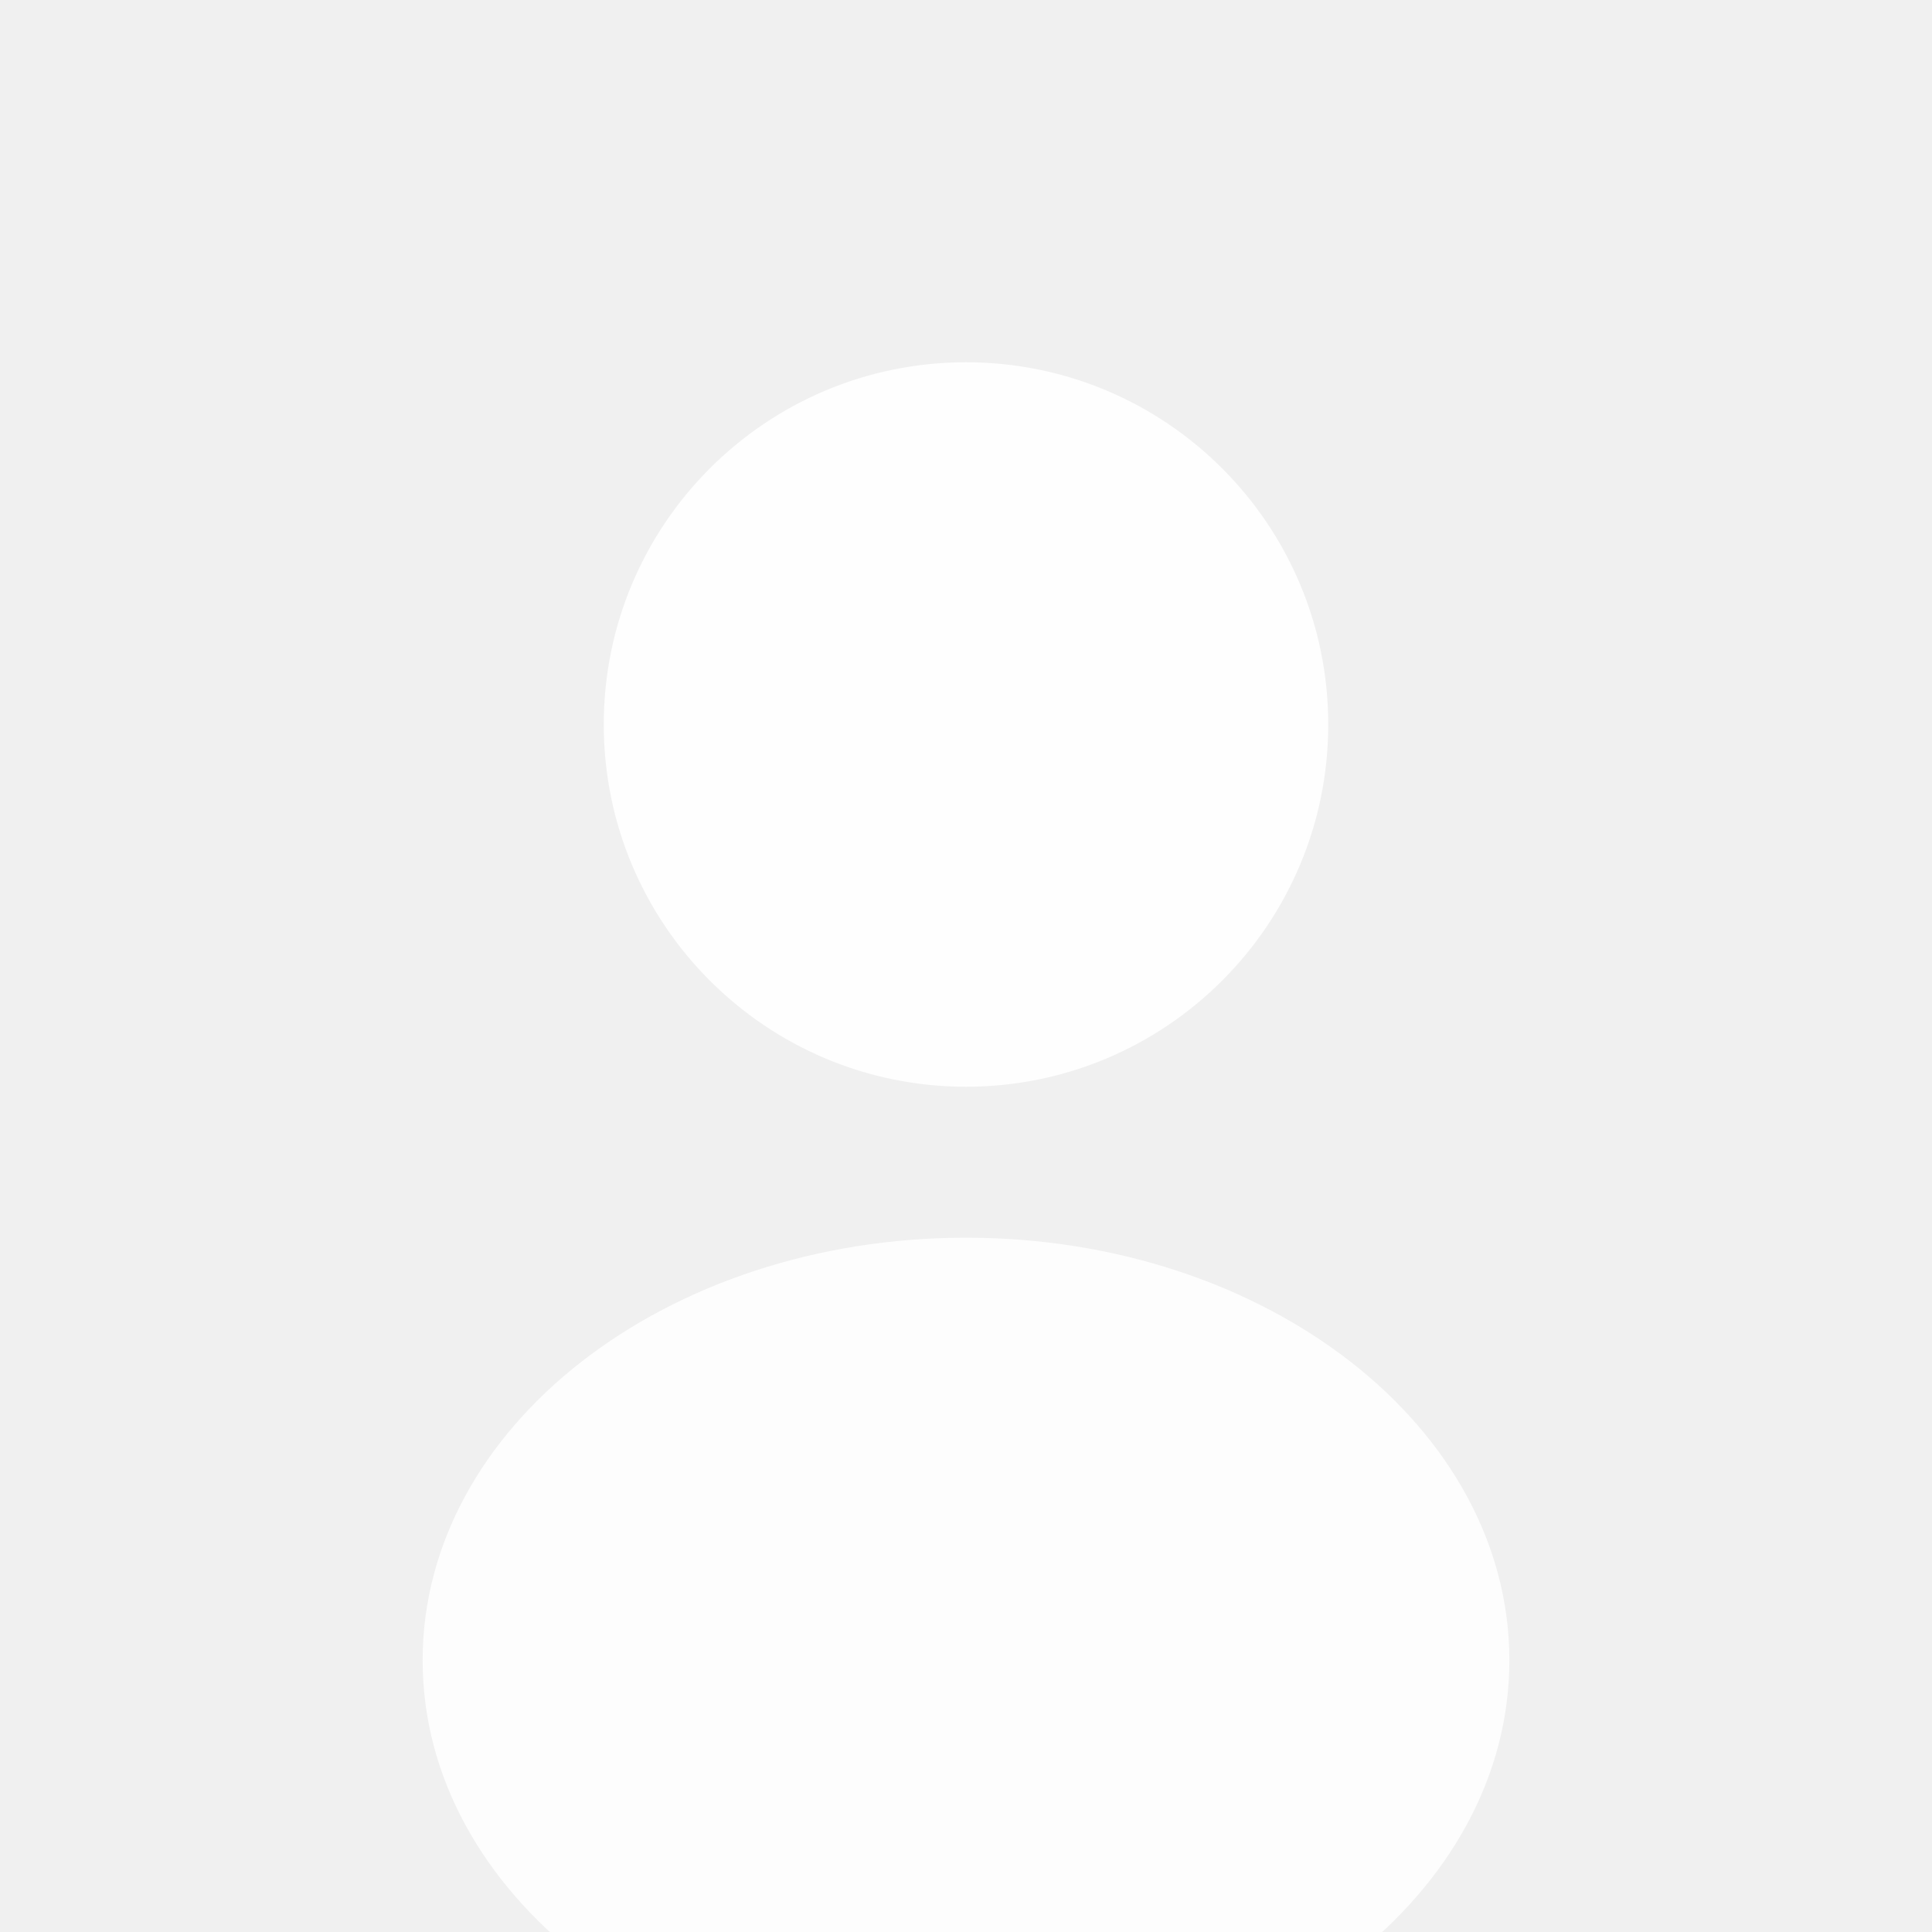
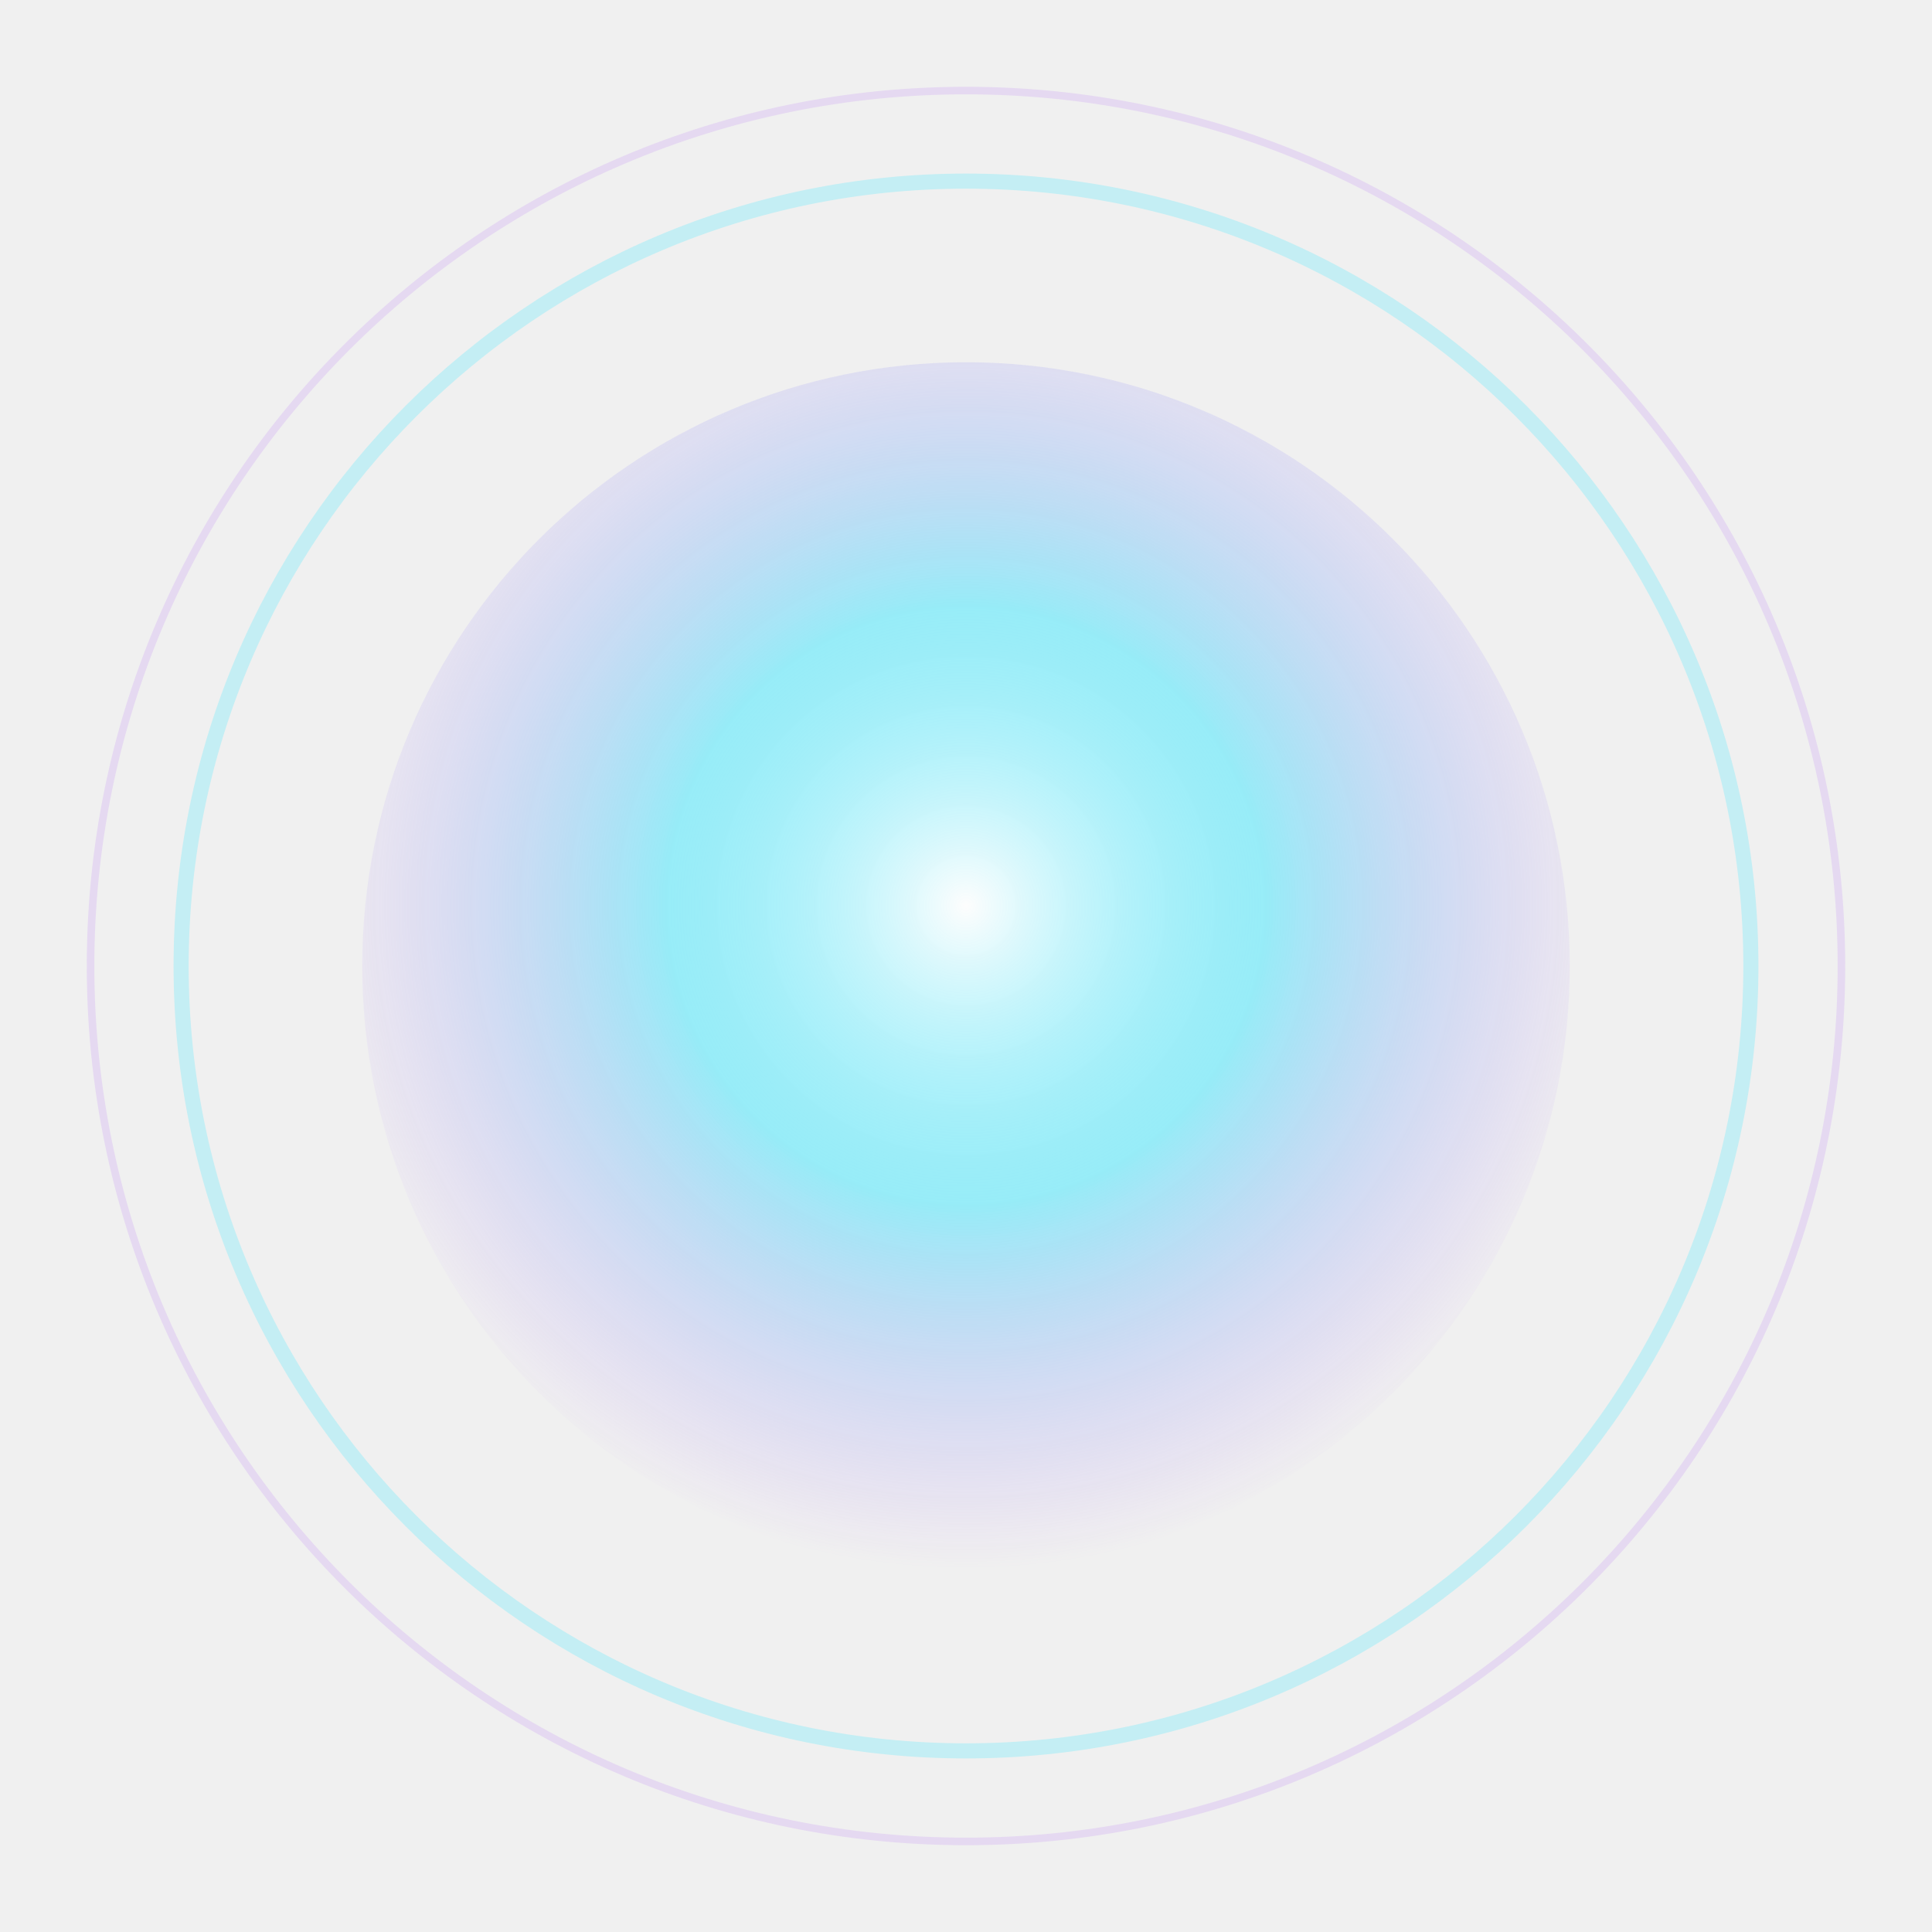
- <svg xmlns="http://www.w3.org/2000/svg" viewBox="0 0 256 256" fill="none">
-   <circle cx="128" cy="96" r="48" fill="white" opacity="0.9" />
-   <ellipse cx="128" cy="220" rx="72" ry="56" fill="white" opacity="0.85" />
+ <svg xmlns="http://www.w3.org/2000/svg" viewBox="0 0 128 128" fill="none">
+   <defs>
+     <radialGradient id="core" cx="50%" cy="45%" r="55%">
+       <stop offset="0%" stop-color="#ffffff" stop-opacity="0.9" />
+       <stop offset="45%" stop-color="#3ee8ff" stop-opacity="0.5" />
+       <stop offset="100%" stop-color="#a855f7" stop-opacity="0" />
+     </radialGradient>
+   </defs>
+   <circle cx="64" cy="64" r="40" fill="url(#core)" />
+   <circle cx="64" cy="64" r="52" stroke="#3ee8ff" stroke-width="1" opacity="0.25" />
+   <circle cx="64" cy="64" r="58" stroke="#a855f7" stroke-width="0.5" opacity="0.15" />
</svg>
